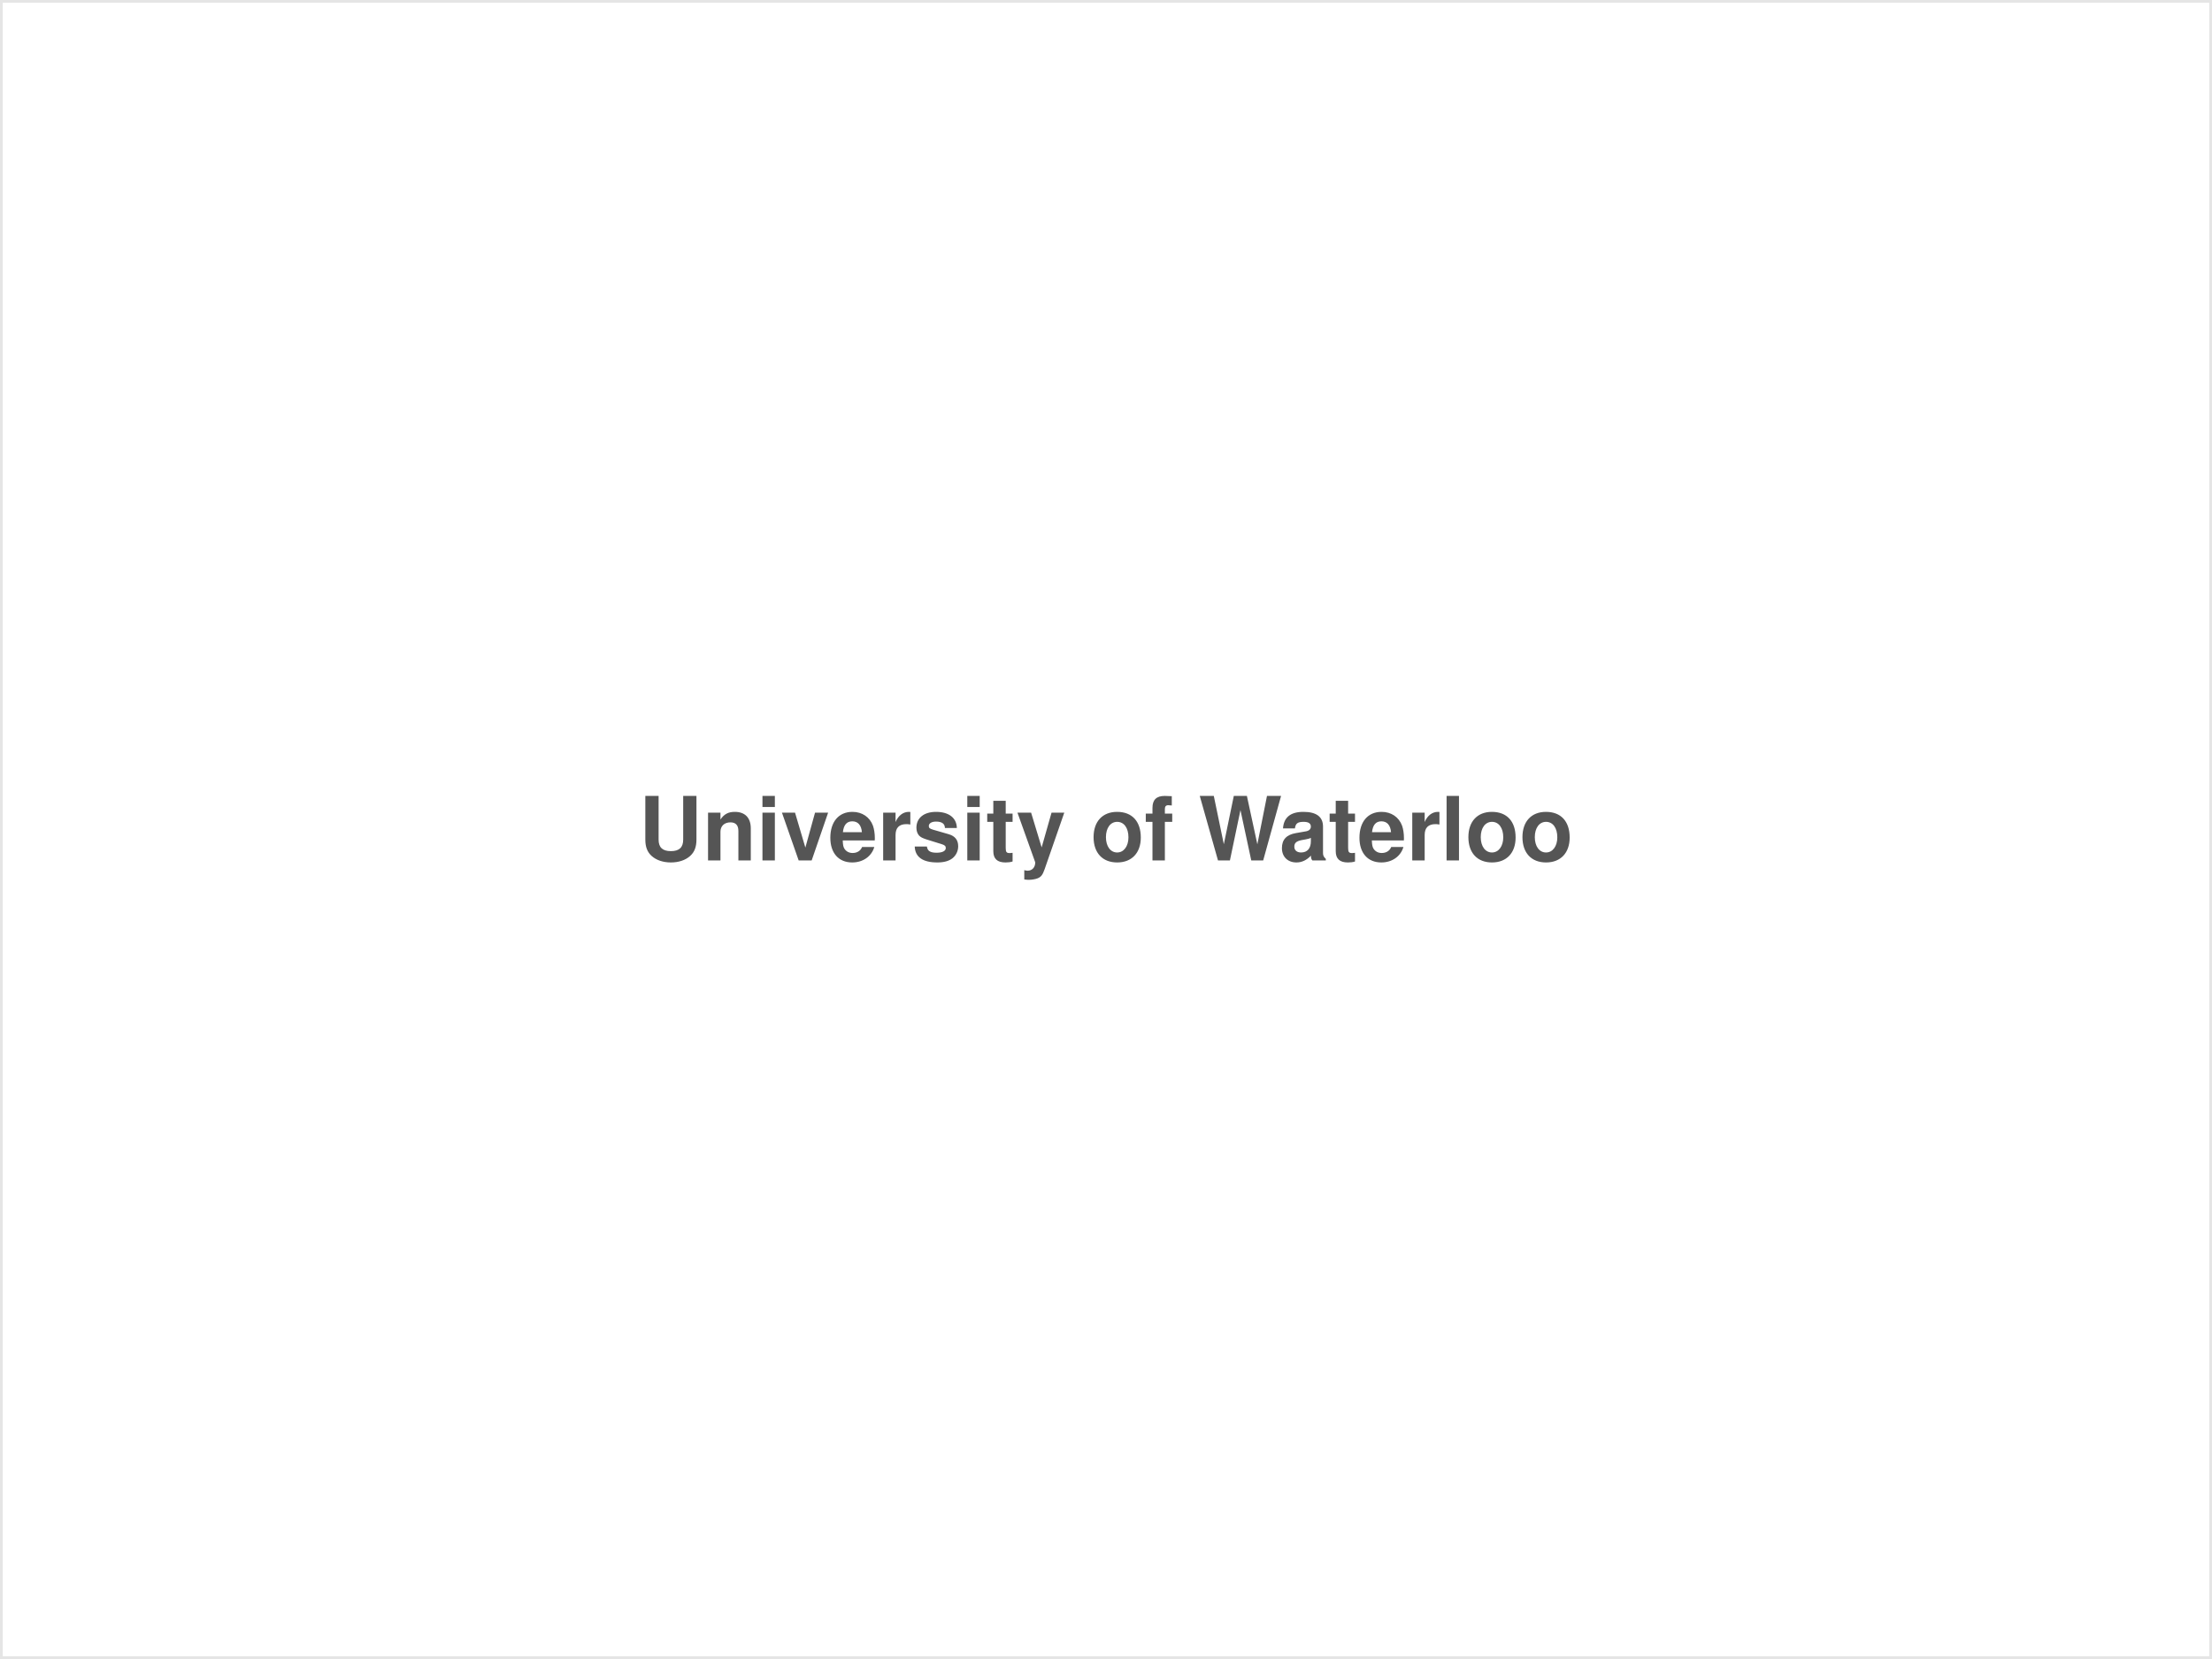
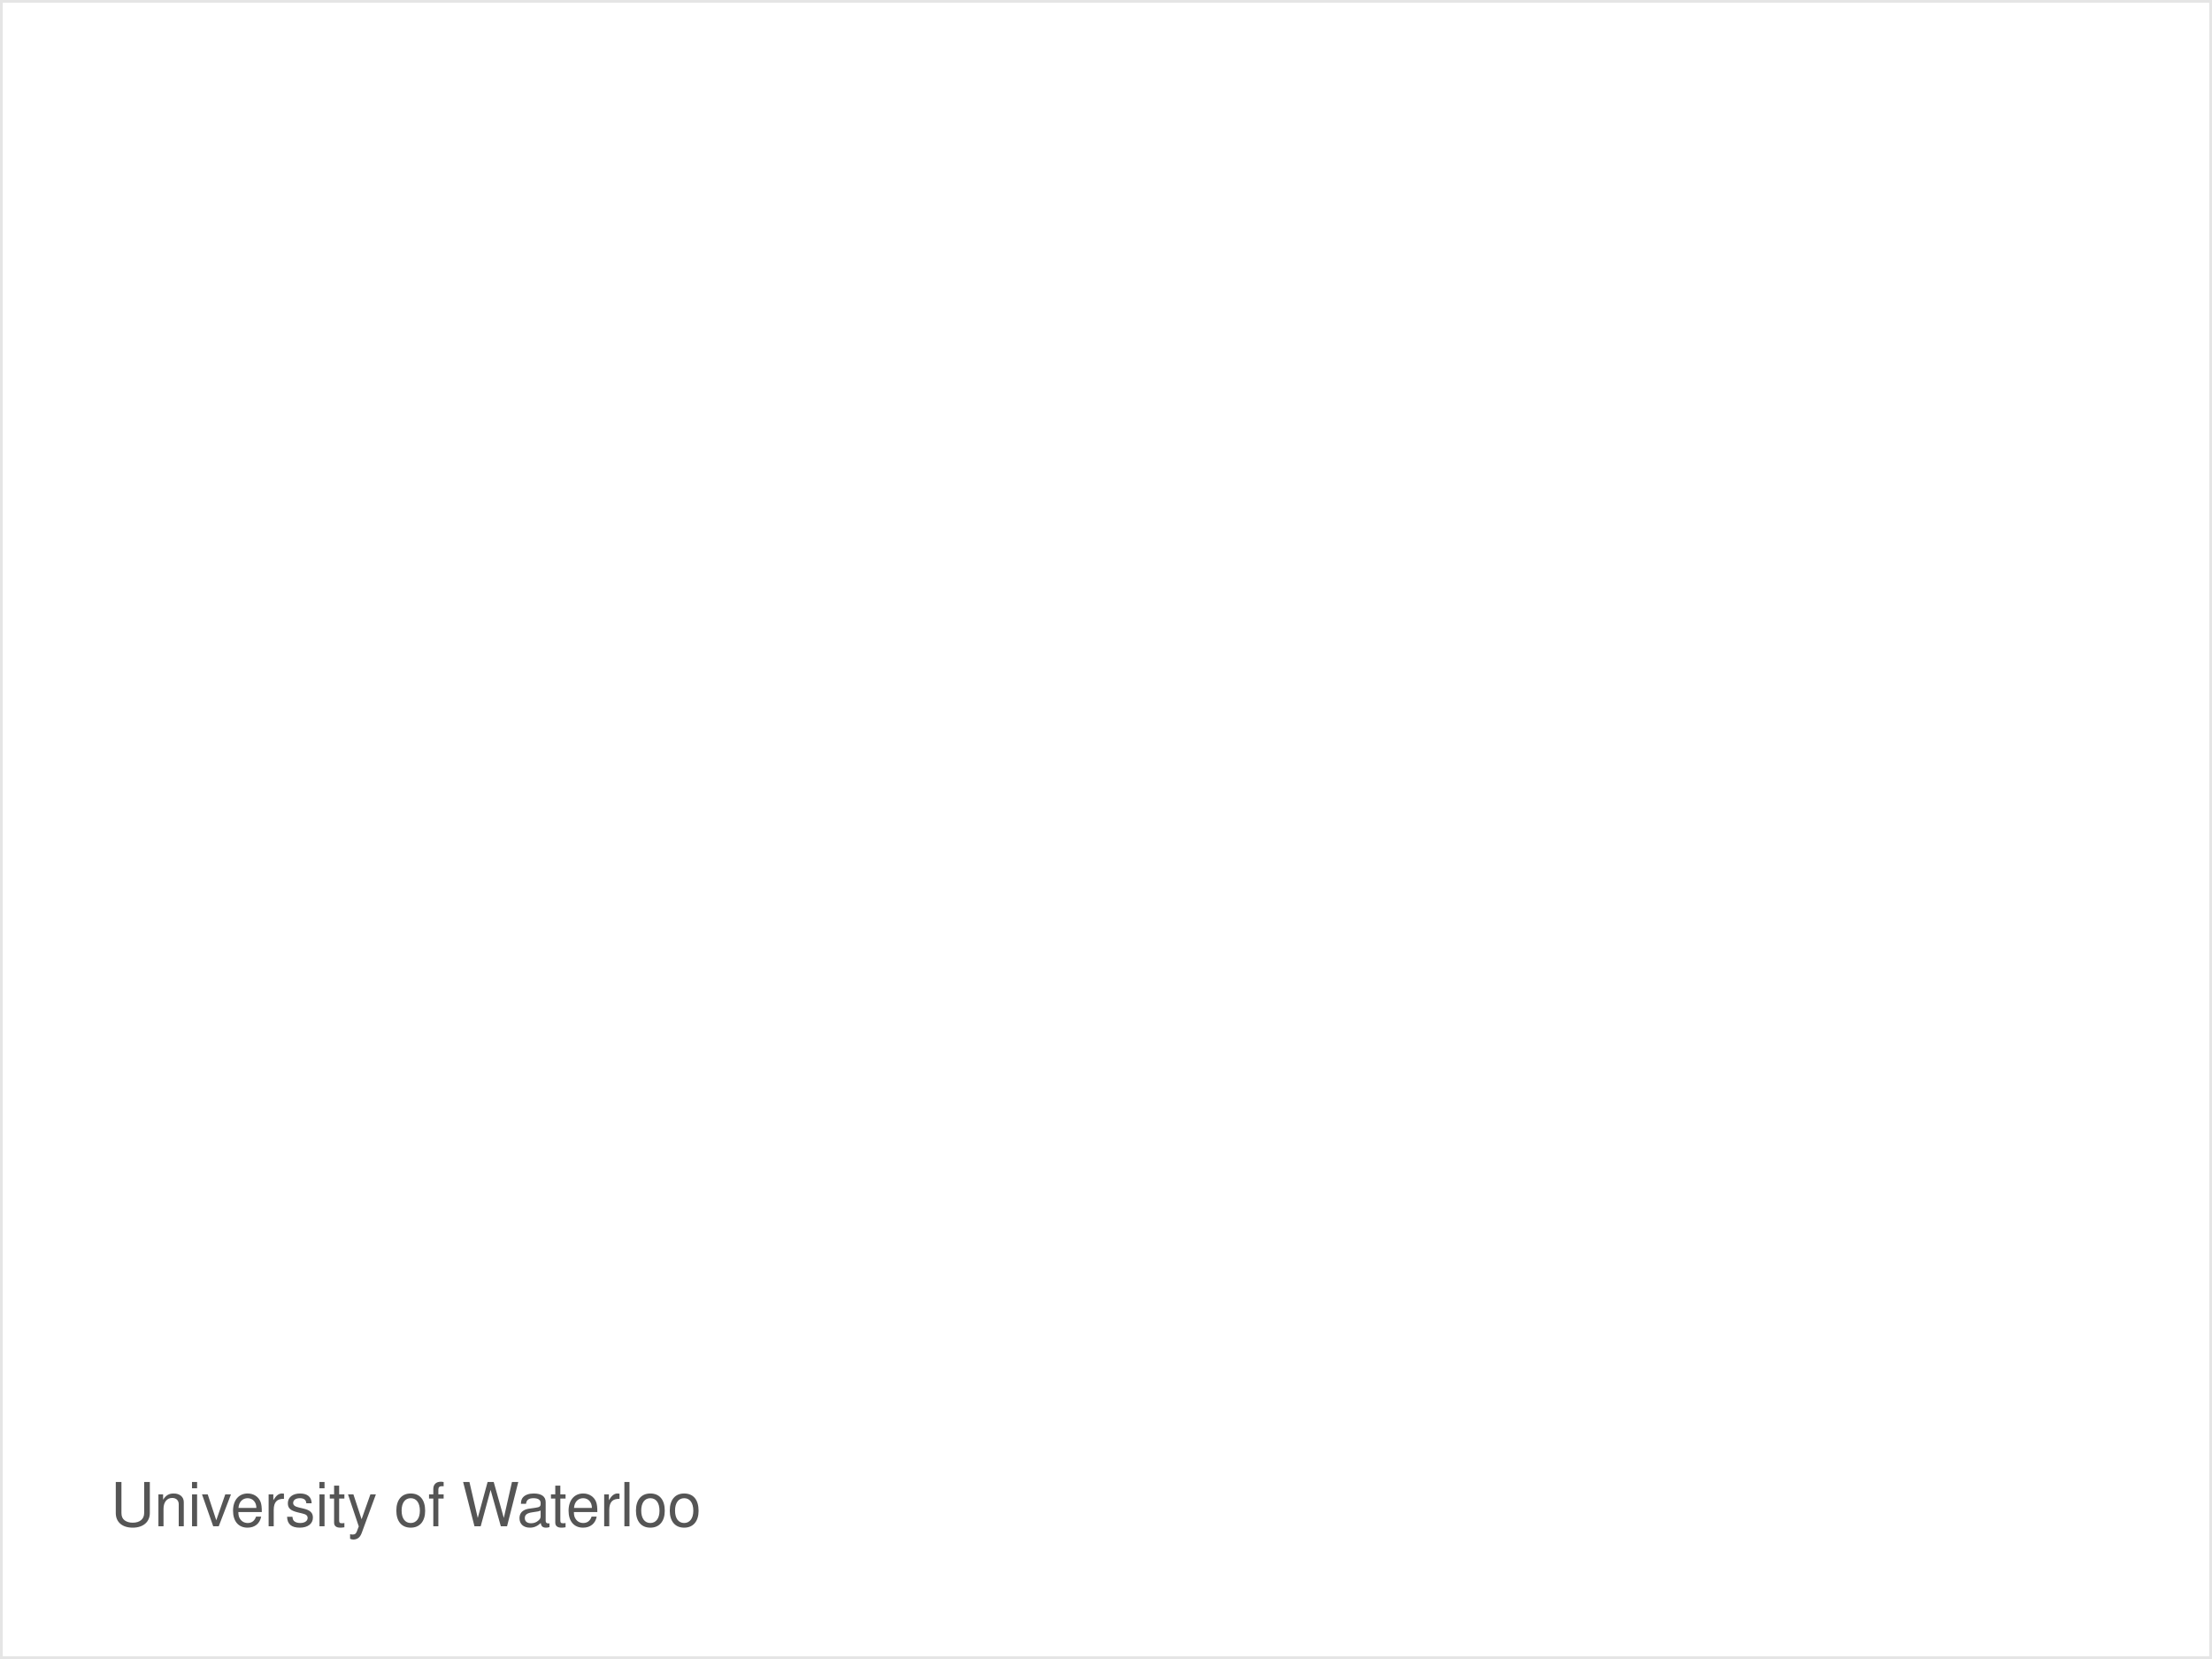
<svg xmlns="http://www.w3.org/2000/svg" width="800" height="600" viewBox="0 0 800 600">
  <rect x="0.5" y="0.5" width="799" height="599" fill="#ffffff" stroke="#e5e5e5" />
-   <text x="400" y="300" text-anchor="middle" dominant-baseline="middle" font-family="-apple-system, BlinkMacSystemFont, 'Segoe UI', Helvetica, Arial, sans-serif" font-size="32" font-weight="600" fill="#555555">University of Waterloo</text>
+   <text x="40" y="552" font-family="-apple-system, BlinkMacSystemFont, 'Segoe UI', Helvetica, Arial, sans-serif" font-size="22" fill="#555555">University of Waterloo</text>
</svg>
